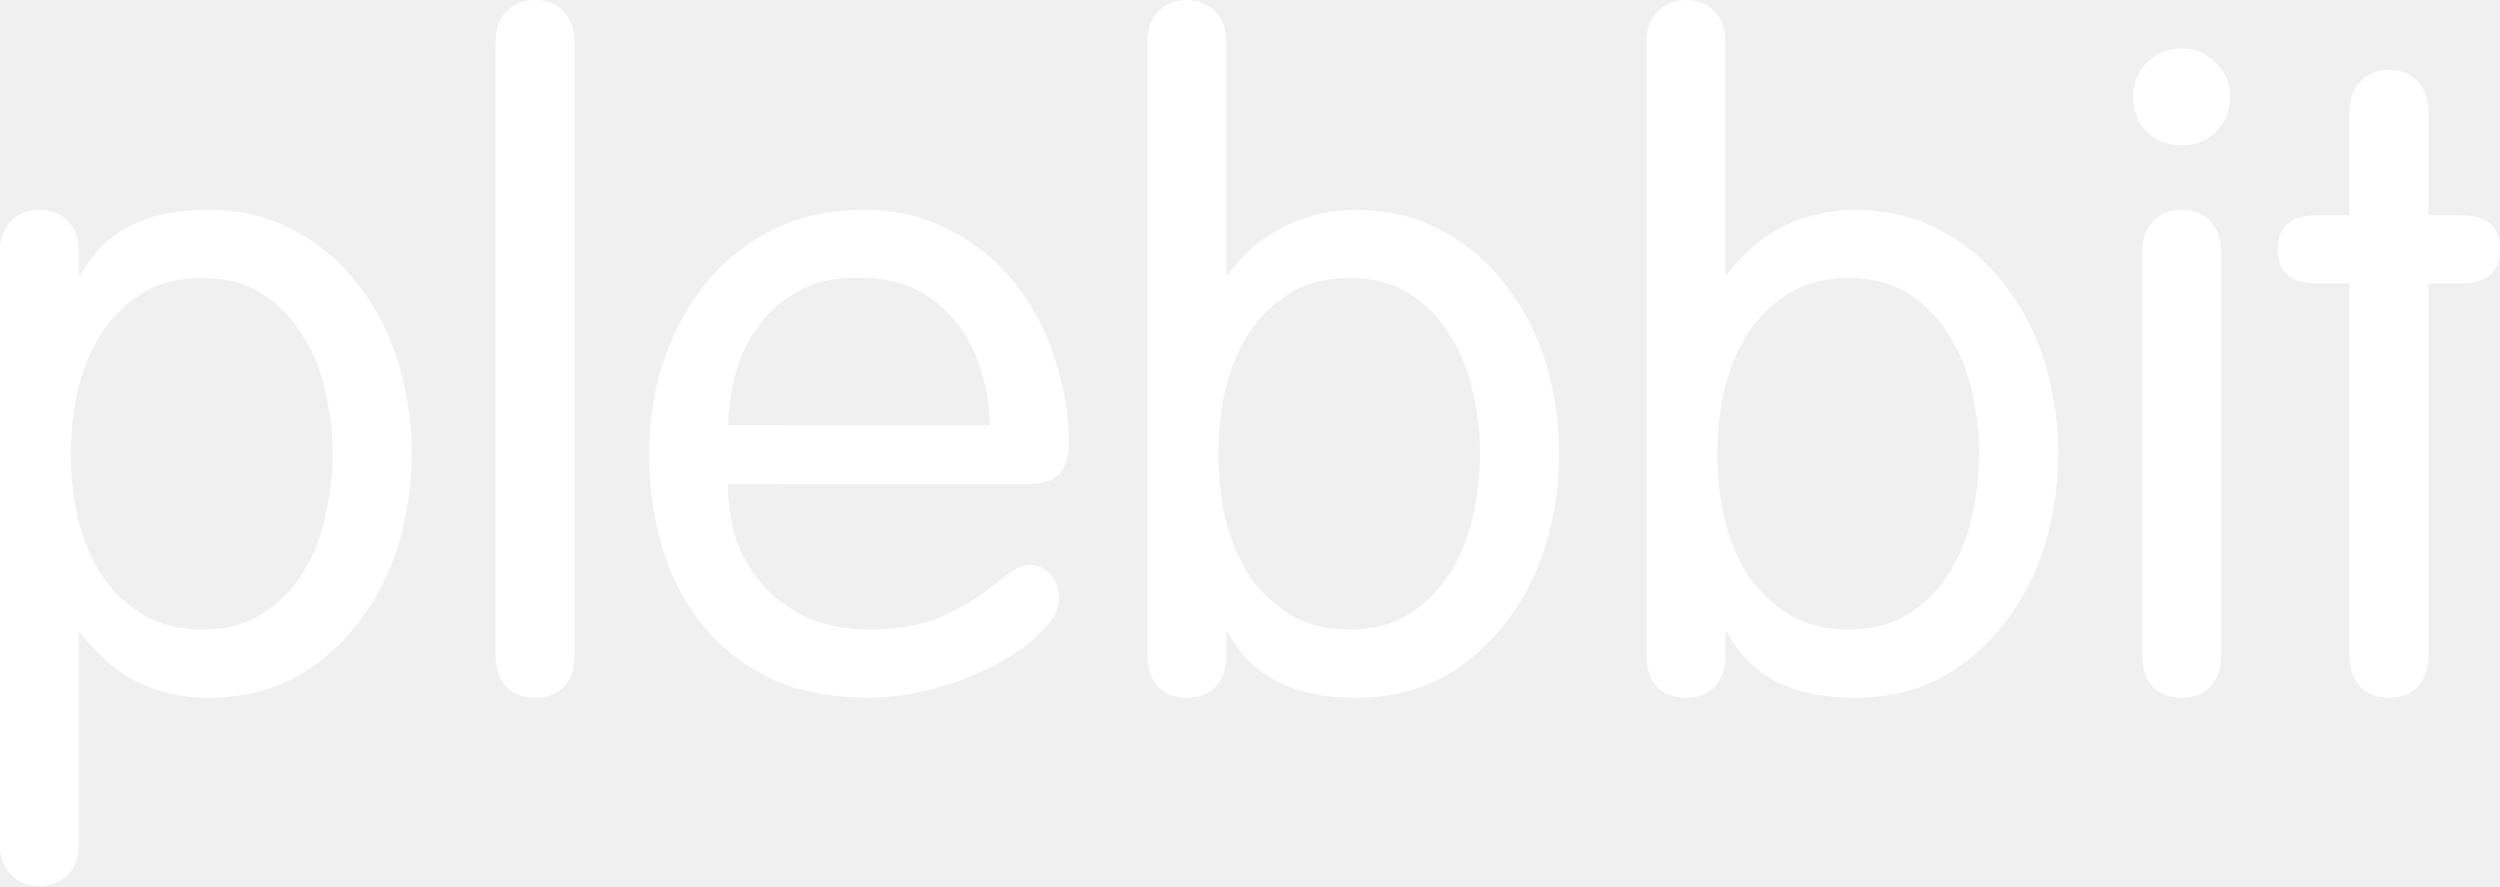
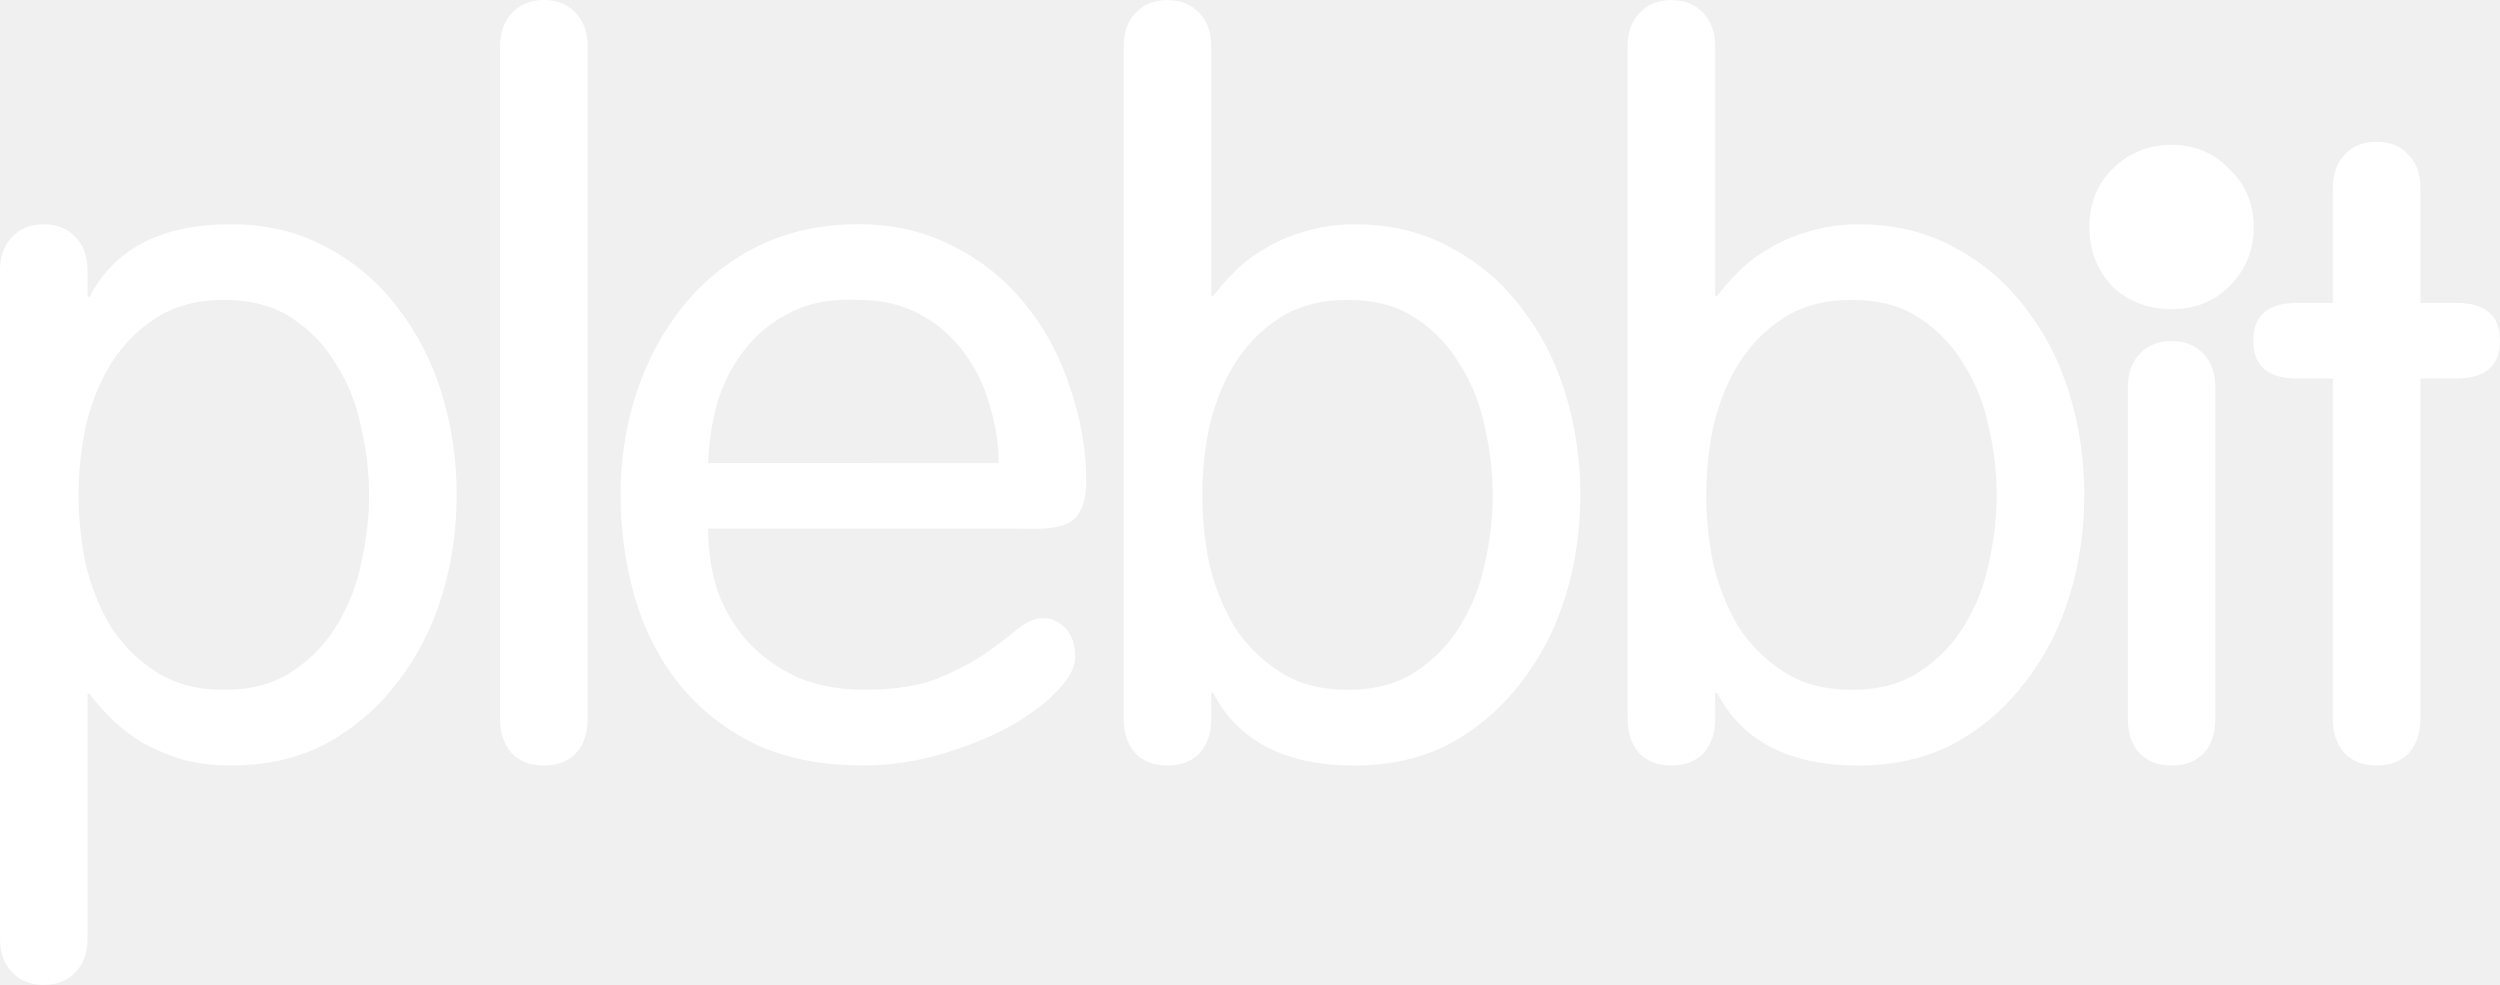
- <svg xmlns="http://www.w3.org/2000/svg" width="59.006mm" height="20.913mm" version="1.1" viewBox="0 0 59.006 20.913">
-   <g fill="#fff" transform="translate(-71.616 -68.237)">
-     <g stroke-width=".265" aria-label="plebbit">
-       <path d="m73.288 78.947q0-0.72 0.148-1.439 0.169-0.741 0.529-1.333 0.381-0.614 0.974-0.995 0.593-0.381 1.439-0.381 0.868 0 1.439 0.381 0.593 0.381 0.953 0.995 0.381 0.593 0.529 1.333 0.169 0.72 0.169 1.439 0 0.72-0.169 1.46-0.148 0.72-0.529 1.333-0.36 0.593-0.953 0.974-0.572 0.381-1.439 0.381-0.847 0-1.439-0.381-0.593-0.381-0.974-0.974-0.36-0.614-0.529-1.333-0.148-0.741-0.148-1.46zm-1.672 9.207q0 0.466 0.254 0.72 0.254 0.275 0.677 0.275 0.423 0 0.677-0.275 0.254-0.254 0.254-0.72v-4.974h0.042q0.191 0.254 0.466 0.529 0.275 0.275 0.656 0.508 0.381 0.212 0.847 0.36 0.487 0.127 1.037 0.127 1.143 0 2.032-0.466 0.889-0.487 1.503-1.291 0.635-0.804 0.953-1.841t0.318-2.159-0.318-2.159q-0.318-1.037-0.953-1.841-0.614-0.804-1.503-1.27-0.889-0.487-2.032-0.487-2.201 0-3.006 1.545h-0.042v-0.55q0-0.466-0.254-0.72-0.254-0.275-0.677-0.275-0.423 0-0.677 0.275-0.254 0.254-0.254 0.72z" />
-       <path d="m85.176 69.232q0-0.466-0.254-0.72-0.254-0.275-0.677-0.275t-0.677 0.275q-0.254 0.254-0.254 0.72v14.478q0 0.466 0.254 0.741 0.254 0.254 0.677 0.254t0.677-0.254q0.254-0.275 0.254-0.741z" />
-       <path d="m95.804 79.667q0.614 0 0.826-0.254t0.212-0.741q0-1.016-0.339-1.99-0.318-0.995-0.931-1.757-0.614-0.783-1.524-1.249-0.91-0.487-2.053-0.487-1.185 0-2.138 0.466-0.931 0.466-1.587 1.27-0.635 0.783-0.995 1.841-0.339 1.037-0.339 2.18 0 1.122 0.296 2.159 0.296 1.037 0.931 1.841t1.609 1.291q0.974 0.466 2.328 0.466 0.826 0 1.63-0.233t1.439-0.572q0.656-0.36 1.037-0.762 0.402-0.402 0.402-0.741 0-0.402-0.212-0.614-0.212-0.212-0.466-0.212t-0.55 0.233q-0.275 0.233-0.699 0.529-0.402 0.275-1.016 0.529-0.614 0.233-1.545 0.233-0.783 0-1.397-0.254-0.614-0.275-1.058-0.741-0.423-0.466-0.656-1.079-0.212-0.635-0.212-1.355zm-7.006-1.397q0.021-0.635 0.191-1.27 0.191-0.635 0.572-1.122 0.381-0.508 0.974-0.804 0.593-0.318 1.46-0.275 0.762 0 1.333 0.318t0.931 0.826q0.36 0.487 0.529 1.101 0.191 0.614 0.191 1.228z" />
-       <path d="m100.37 78.947q0-0.72 0.148-1.439 0.169-0.741 0.529-1.333 0.381-0.614 0.974-0.995 0.593-0.381 1.439-0.381 0.868 0 1.439 0.381 0.593 0.381 0.953 0.995 0.381 0.593 0.529 1.333 0.169 0.72 0.169 1.439 0 0.72-0.169 1.46-0.148 0.72-0.529 1.333-0.36 0.593-0.953 0.974-0.572 0.381-1.439 0.381-0.847 0-1.439-0.381-0.593-0.381-0.974-0.974-0.36-0.614-0.529-1.333-0.148-0.741-0.148-1.46zm-1.672 4.763q0 0.466 0.254 0.741 0.254 0.254 0.677 0.254 0.423 0 0.677-0.254 0.254-0.275 0.254-0.741v-0.55h0.042q0.804 1.545 3.006 1.545 1.143 0 2.032-0.466 0.889-0.487 1.503-1.291 0.635-0.804 0.953-1.841t0.318-2.159-0.318-2.159q-0.318-1.037-0.953-1.841-0.614-0.804-1.503-1.27-0.889-0.487-2.032-0.487-0.55 0-1.037 0.148-0.466 0.127-0.847 0.36-0.381 0.212-0.656 0.487-0.275 0.275-0.466 0.529h-0.042v-5.482q0-0.466-0.254-0.72-0.254-0.275-0.677-0.275-0.423 0-0.677 0.275-0.254 0.254-0.254 0.72z" />
-       <path d="m112.15 78.947q0-0.72 0.148-1.439 0.169-0.741 0.529-1.333 0.381-0.614 0.974-0.995t1.439-0.381q0.868 0 1.439 0.381 0.593 0.381 0.953 0.995 0.381 0.593 0.529 1.333 0.169 0.72 0.169 1.439 0 0.72-0.169 1.46-0.148 0.72-0.529 1.333-0.36 0.593-0.953 0.974-0.572 0.381-1.439 0.381-0.847 0-1.439-0.381t-0.974-0.974q-0.36-0.614-0.529-1.333-0.148-0.741-0.148-1.46zm-1.672 4.763q0 0.466 0.254 0.741 0.254 0.254 0.677 0.254 0.423 0 0.677-0.254 0.254-0.275 0.254-0.741v-0.55h0.042q0.804 1.545 3.006 1.545 1.143 0 2.032-0.466 0.889-0.487 1.503-1.291 0.635-0.804 0.953-1.841t0.318-2.159-0.318-2.159q-0.318-1.037-0.953-1.841-0.614-0.804-1.503-1.27-0.889-0.487-2.032-0.487-0.55 0-1.037 0.148-0.466 0.127-0.847 0.36-0.381 0.212-0.656 0.487-0.275 0.275-0.466 0.529h-0.042v-5.482q0-0.466-0.254-0.72-0.254-0.275-0.677-0.275-0.423 0-0.677 0.275-0.254 0.254-0.254 0.72z" />
-       <path d="m124.04 74.185q0-0.466-0.254-0.72-0.254-0.275-0.677-0.275-0.423 0-0.677 0.275-0.254 0.254-0.254 0.72v9.525q0 0.466 0.254 0.741 0.254 0.254 0.677 0.254 0.423 0 0.677-0.254 0.254-0.275 0.254-0.741zm-2.074-3.662q0 0.487 0.318 0.826 0.339 0.318 0.826 0.318 0.487 0 0.804-0.318 0.339-0.339 0.339-0.826t-0.339-0.804q-0.318-0.339-0.804-0.339-0.487 0-0.826 0.339-0.318 0.318-0.318 0.804z" />
-       <path d="m127.07 73.317h-0.762q-0.931 0-0.931 0.804 0 0.804 0.931 0.804h0.762v8.784q0 0.466 0.254 0.741 0.254 0.254 0.677 0.254 0.423 0 0.677-0.254 0.254-0.275 0.254-0.741v-8.784h0.762q0.931 0 0.931-0.804 0-0.804-0.931-0.804h-0.762v-2.434q0-0.466-0.254-0.72-0.254-0.275-0.677-0.275-0.423 0-0.677 0.275-0.254 0.254-0.254 0.72z" />
+ <svg xmlns="http://www.w3.org/2000/svg" width="53.189mm" height="20.954mm" version="1.1" viewBox="0 0 53.189 20.954">
+   <g transform="translate(-72.67413,-68.41841)">
+     <g fill="#fff" stroke-width=".265">
+       <path d="m 74.346,78.947 c 0,-0.48 0.049,-0.96 0.148,-1.439 0.113,-0.494 0.289,-0.938 0.529,-1.333 0.254,-0.409 0.579,-0.741 0.974,-0.995 0.395,-0.254 0.875,-0.381 1.439,-0.381 0.579,0 1.058,0.127 1.439,0.381 0.395,0.254 0.713,0.586 0.953,0.995 0.254,0.395 0.43,0.84 0.529,1.333 0.113,0.48 0.169,0.96 0.169,1.439 0,0.48 -0.056,0.967 -0.169,1.46 -0.099,0.48 -0.275,0.924 -0.529,1.333 -0.24,0.395 -0.557,0.72 -0.953,0.974 -0.381,0.254 -0.861,0.381 -1.439,0.381 -0.564,0 -1.044,-0.127 -1.439,-0.381 -0.395,-0.254 -0.72,-0.579 -0.974,-0.974 -0.24,-0.409 -0.416,-0.854 -0.529,-1.333 -0.099,-0.494 -0.148,-0.981 -0.148,-1.46 z m -1.672,9.431 c 0,0.31 0.085,0.55 0.254,0.72 0.169,0.183 0.395,0.275 0.677,0.275 0.282,0 0.508,-0.092 0.677,-0.275 0.169,-0.169 0.254,-0.409 0.254,-0.72 V 83.18 h 0.042 c 0.127,0.169 0.282,0.346 0.466,0.529 0.183,0.183 0.402,0.353 0.656,0.508 0.254,0.141 0.536,0.261 0.847,0.36 0.325,0.085 0.67,0.127 1.037,0.127 0.762,0 1.439,-0.155 2.032,-0.466 0.593,-0.325 1.094,-0.755 1.503,-1.291 0.423,-0.536 0.741,-1.15 0.953,-1.841 0.212,-0.691 0.318,-1.411 0.318,-2.159 0,-0.748 -0.106,-1.468 -0.318,-2.159 -0.212,-0.691 -0.529,-1.305 -0.953,-1.841 -0.409,-0.536 -0.91,-0.96 -1.503,-1.27 -0.593,-0.325 -1.27,-0.487 -2.032,-0.487 -1.468,0 -2.469,0.515 -3.006,1.545 h -0.042 v -0.55 c 0,-0.31 -0.085,-0.55 -0.254,-0.72 -0.169,-0.183 -0.395,-0.275 -0.677,-0.275 -0.282,0 -0.508,0.092 -0.677,0.275 -0.169,0.169 -0.254,0.409 -0.254,0.72 z" />
+       <path d="m 85.176,69.414 c 0,-0.31 -0.085,-0.55 -0.254,-0.72 -0.169,-0.183 -0.395,-0.275 -0.677,-0.275 -0.282,0 -0.508,0.092 -0.677,0.275 -0.169,0.169 -0.254,0.409 -0.254,0.72 V 83.71 c 0,0.31 0.085,0.557 0.254,0.741 0.169,0.169 0.395,0.254 0.677,0.254 0.282,0 0.508,-0.085 0.677,-0.254 0.169,-0.183 0.254,-0.43 0.254,-0.741 z" />
+       <path d="m 94.746,79.667 q 0.614,0 0.826,-0.254 0.212,-0.254 0.212,-0.741 0,-1.016 -0.339,-1.99 -0.318,-0.995 -0.931,-1.757 -0.614,-0.783 -1.524,-1.249 -0.91,-0.487 -2.053,-0.487 -1.185,0 -2.138,0.466 -0.931,0.466 -1.587,1.27 -0.635,0.783 -0.995,1.841 -0.339,1.037 -0.339,2.18 0,1.122 0.296,2.159 0.296,1.037 0.931,1.841 0.635,0.804 1.609,1.291 0.974,0.466 2.328,0.466 0.826,0 1.63,-0.233 0.804,-0.233 1.439,-0.572 0.656,-0.36 1.037,-0.762 0.402,-0.402 0.402,-0.741 0,-0.402 -0.212,-0.614 -0.212,-0.212 -0.466,-0.212 -0.254,0 -0.55,0.233 -0.275,0.233 -0.699,0.529 -0.402,0.275 -1.016,0.529 -0.614,0.233 -1.545,0.233 -0.783,0 -1.397,-0.254 -0.614,-0.275 -1.058,-0.741 -0.423,-0.466 -0.656,-1.079 -0.212,-0.635 -0.212,-1.355 z m -7.006,-1.397 q 0.021,-0.635 0.191,-1.27 0.191,-0.635 0.572,-1.122 0.381,-0.508 0.974,-0.804 0.593,-0.318 1.46,-0.275 0.762,0 1.333,0.318 0.572,0.318 0.931,0.826 0.36,0.487 0.529,1.101 0.191,0.614 0.191,1.228 z" />
+       <path d="m 98.253,78.947 c 0,-0.48 0.049,-0.96 0.148,-1.439 0.113,-0.494 0.289,-0.938 0.529,-1.333 0.254,-0.409 0.579,-0.741 0.974,-0.995 0.395,-0.254 0.875,-0.381 1.439,-0.381 0.579,0 1.058,0.127 1.439,0.381 0.395,0.254 0.713,0.586 0.953,0.995 0.254,0.395 0.43,0.84 0.529,1.333 0.113,0.48 0.169,0.96 0.169,1.439 0,0.48 -0.056,0.967 -0.169,1.46 -0.099,0.48 -0.275,0.924 -0.529,1.333 -0.24,0.395 -0.557,0.72 -0.953,0.974 -0.381,0.254 -0.861,0.381 -1.439,0.381 -0.564,0 -1.044,-0.127 -1.439,-0.381 -0.395,-0.254 -0.72,-0.579 -0.974,-0.974 -0.24,-0.409 -0.416,-0.854 -0.529,-1.333 -0.099,-0.494 -0.148,-0.981 -0.148,-1.46 z m -1.672,4.763 c 0,0.31 0.085,0.557 0.254,0.741 0.169,0.169 0.395,0.254 0.677,0.254 0.282,0 0.508,-0.085 0.677,-0.254 0.169,-0.183 0.254,-0.43 0.254,-0.741 v -0.55 h 0.042 c 0.536,1.03 1.538,1.545 3.006,1.545 0.762,0 1.439,-0.155 2.032,-0.466 0.593,-0.325 1.094,-0.755 1.503,-1.291 0.423,-0.536 0.741,-1.15 0.953,-1.841 0.212,-0.691 0.318,-1.411 0.318,-2.159 0,-0.748 -0.106,-1.468 -0.318,-2.159 -0.212,-0.691 -0.529,-1.305 -0.953,-1.841 -0.409,-0.536 -0.91,-0.96 -1.503,-1.27 -0.593,-0.325 -1.27,-0.487 -2.032,-0.487 -0.367,0 -0.713,0.049 -1.037,0.148 -0.31,0.085 -0.593,0.205 -0.847,0.36 -0.254,0.141 -0.473,0.303 -0.656,0.487 -0.183,0.183 -0.339,0.36 -0.466,0.529 h -0.042 v -5.3 c 0,-0.31 -0.085,-0.55 -0.254,-0.72 -0.169,-0.183 -0.395,-0.275 -0.677,-0.275 -0.282,0 -0.508,0.092 -0.677,0.275 -0.169,0.169 -0.254,0.409 -0.254,0.72 z" />
+       <path d="m 108.975,78.947 c 0,-0.48 0.049,-0.96 0.148,-1.439 0.113,-0.494 0.289,-0.938 0.529,-1.333 0.254,-0.409 0.579,-0.741 0.974,-0.995 0.395,-0.254 0.875,-0.381 1.439,-0.381 0.579,0 1.058,0.127 1.439,0.381 0.395,0.254 0.713,0.586 0.953,0.995 0.254,0.395 0.43,0.84 0.529,1.333 0.113,0.48 0.169,0.96 0.169,1.439 0,0.48 -0.056,0.967 -0.169,1.46 -0.099,0.48 -0.275,0.924 -0.529,1.333 -0.24,0.395 -0.557,0.72 -0.953,0.974 -0.381,0.254 -0.861,0.381 -1.439,0.381 -0.564,0 -1.044,-0.127 -1.439,-0.381 -0.395,-0.254 -0.72,-0.579 -0.974,-0.974 -0.24,-0.409 -0.416,-0.854 -0.529,-1.333 -0.099,-0.494 -0.148,-0.981 -0.148,-1.46 z m -1.672,4.763 c 0,0.31 0.085,0.557 0.254,0.741 0.169,0.169 0.395,0.254 0.677,0.254 0.282,0 0.508,-0.085 0.677,-0.254 0.169,-0.183 0.254,-0.43 0.254,-0.741 v -0.55 h 0.042 c 0.536,1.03 1.538,1.545 3.006,1.545 0.762,0 1.439,-0.155 2.032,-0.466 0.593,-0.325 1.094,-0.755 1.503,-1.291 0.423,-0.536 0.741,-1.15 0.953,-1.841 0.212,-0.691 0.318,-1.411 0.318,-2.159 0,-0.748 -0.106,-1.468 -0.318,-2.159 -0.212,-0.691 -0.529,-1.305 -0.953,-1.841 -0.409,-0.536 -0.91,-0.96 -1.503,-1.27 -0.593,-0.325 -1.27,-0.487 -2.032,-0.487 -0.367,0 -0.713,0.049 -1.037,0.148 -0.31,0.085 -0.593,0.205 -0.847,0.36 -0.254,0.141 -0.473,0.303 -0.656,0.487 -0.183,0.183 -0.339,0.36 -0.466,0.529 h -0.042 v -5.3 c 0,-0.31 -0.085,-0.55 -0.254,-0.72 -0.169,-0.183 -0.395,-0.275 -0.677,-0.275 -0.282,0 -0.508,0.092 -0.677,0.275 -0.169,0.169 -0.254,0.409 -0.254,0.72 z" />
+       <path d="m 119.807,76.668 c 0,-0.31 -0.085,-0.55 -0.254,-0.72 -0.169,-0.183 -0.395,-0.275 -0.677,-0.275 -0.282,0 -0.508,0.092 -0.677,0.275 -0.169,0.169 -0.254,0.409 -0.254,0.72 V 83.71 c 0,0.31 0.085,0.557 0.254,0.741 0.169,0.169 0.395,0.254 0.677,0.254 0.282,0 0.508,-0.085 0.677,-0.254 0.169,-0.183 0.254,-0.43 0.254,-0.741 z" />
+       <path d="m 122.307,74.863 h -0.762 c -0.621,0 -0.931,0.268 -0.931,0.804 0,0.536 0.31,0.804 0.931,0.804 h 0.762 v 7.239 c 0,0.31 0.085,0.557 0.254,0.741 0.169,0.169 0.395,0.254 0.677,0.254 0.282,0 0.508,-0.085 0.677,-0.254 0.169,-0.183 0.254,-0.43 0.254,-0.741 v -7.239 h 0.762 c 0.621,0 0.931,-0.268 0.931,-0.804 0,-0.536 -0.31,-0.804 -0.931,-0.804 h -0.762 v -2.434 c 0,-0.31 -0.085,-0.55 -0.254,-0.72 -0.169,-0.183 -0.395,-0.275 -0.677,-0.275 -0.282,0 -0.508,0.092 -0.677,0.275 -0.169,0.169 -0.254,0.409 -0.254,0.72 z" />
    </g>
  </g>
+   <path d="m 44.454,4.83 c 0,0.496 0.162,0.917 0.485,1.262 0.345,0.324 0.766,0.485 1.262,0.485 0.496,0 0.906,-0.162 1.23,-0.485 0.345,-0.345 0.518,-0.766 0.518,-1.262 0,-0.496 -0.173,-0.906 -0.518,-1.23 -0.324,-0.345 -0.734,-0.518 -1.23,-0.518 -0.496,0 -0.917,0.173 -1.262,0.518 -0.324,0.324 -0.485,0.734 -0.485,1.23 z" fill="#fff" stroke-width="1.529" />
</svg>
